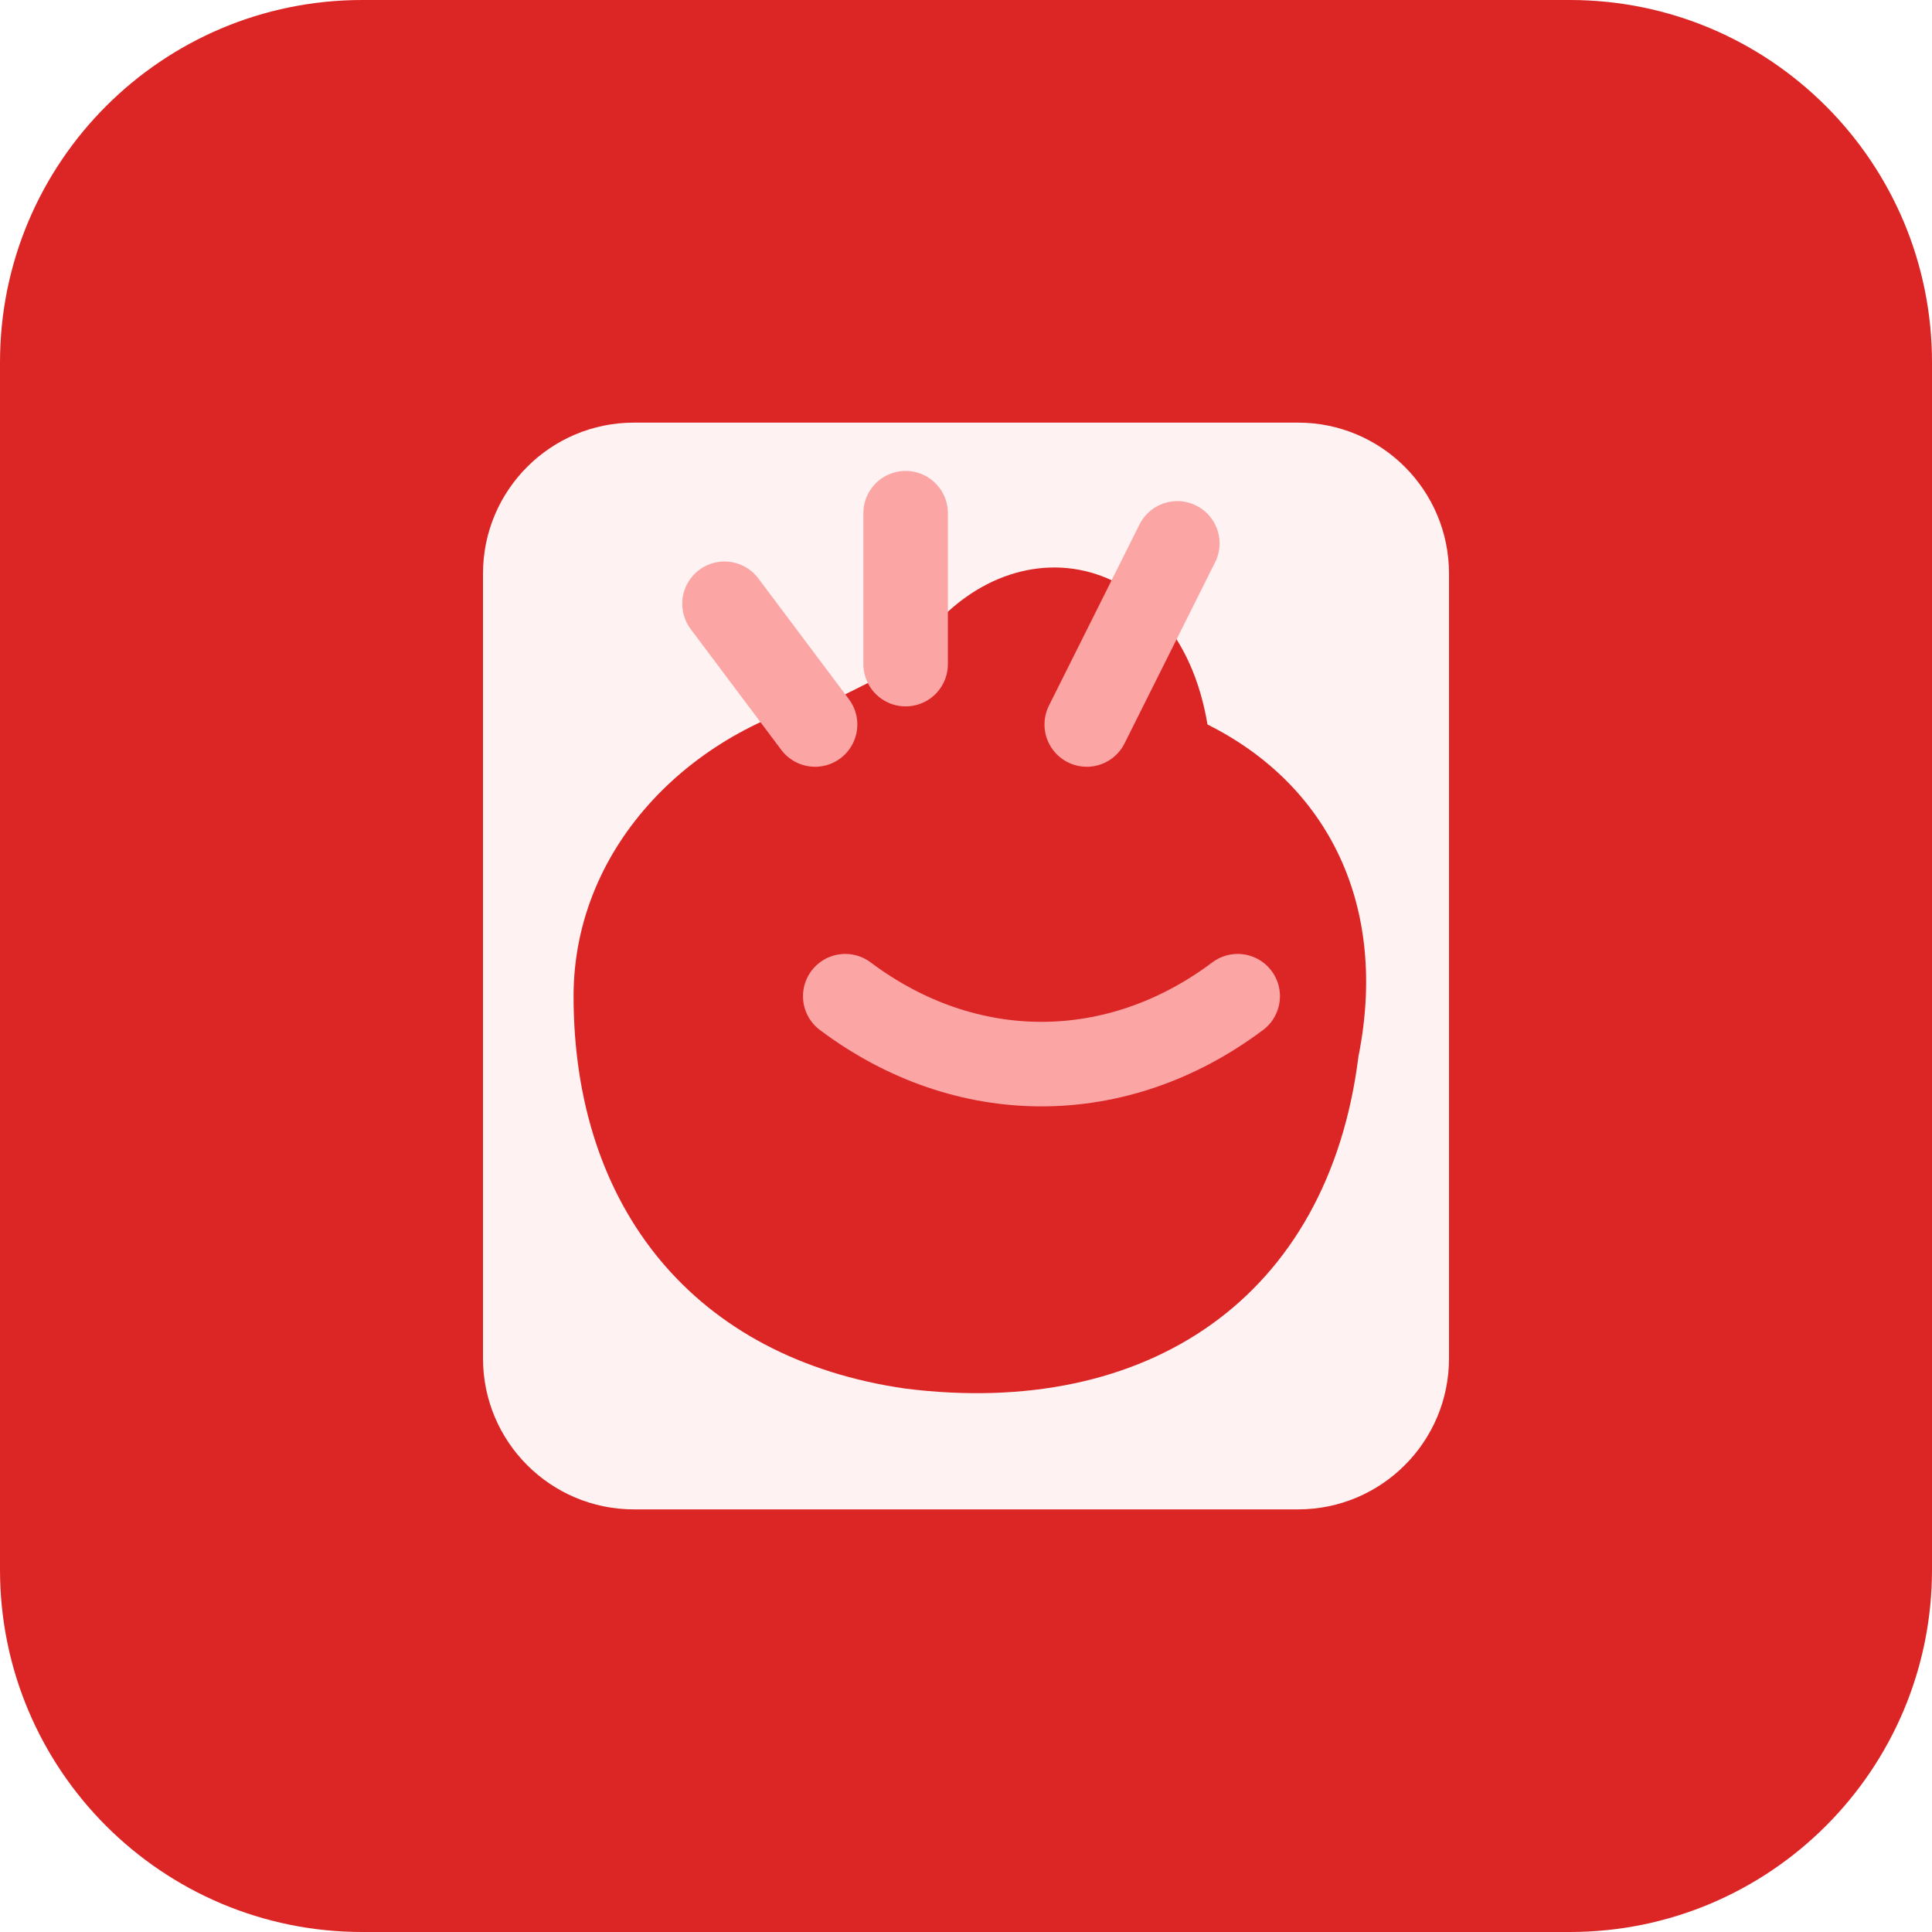
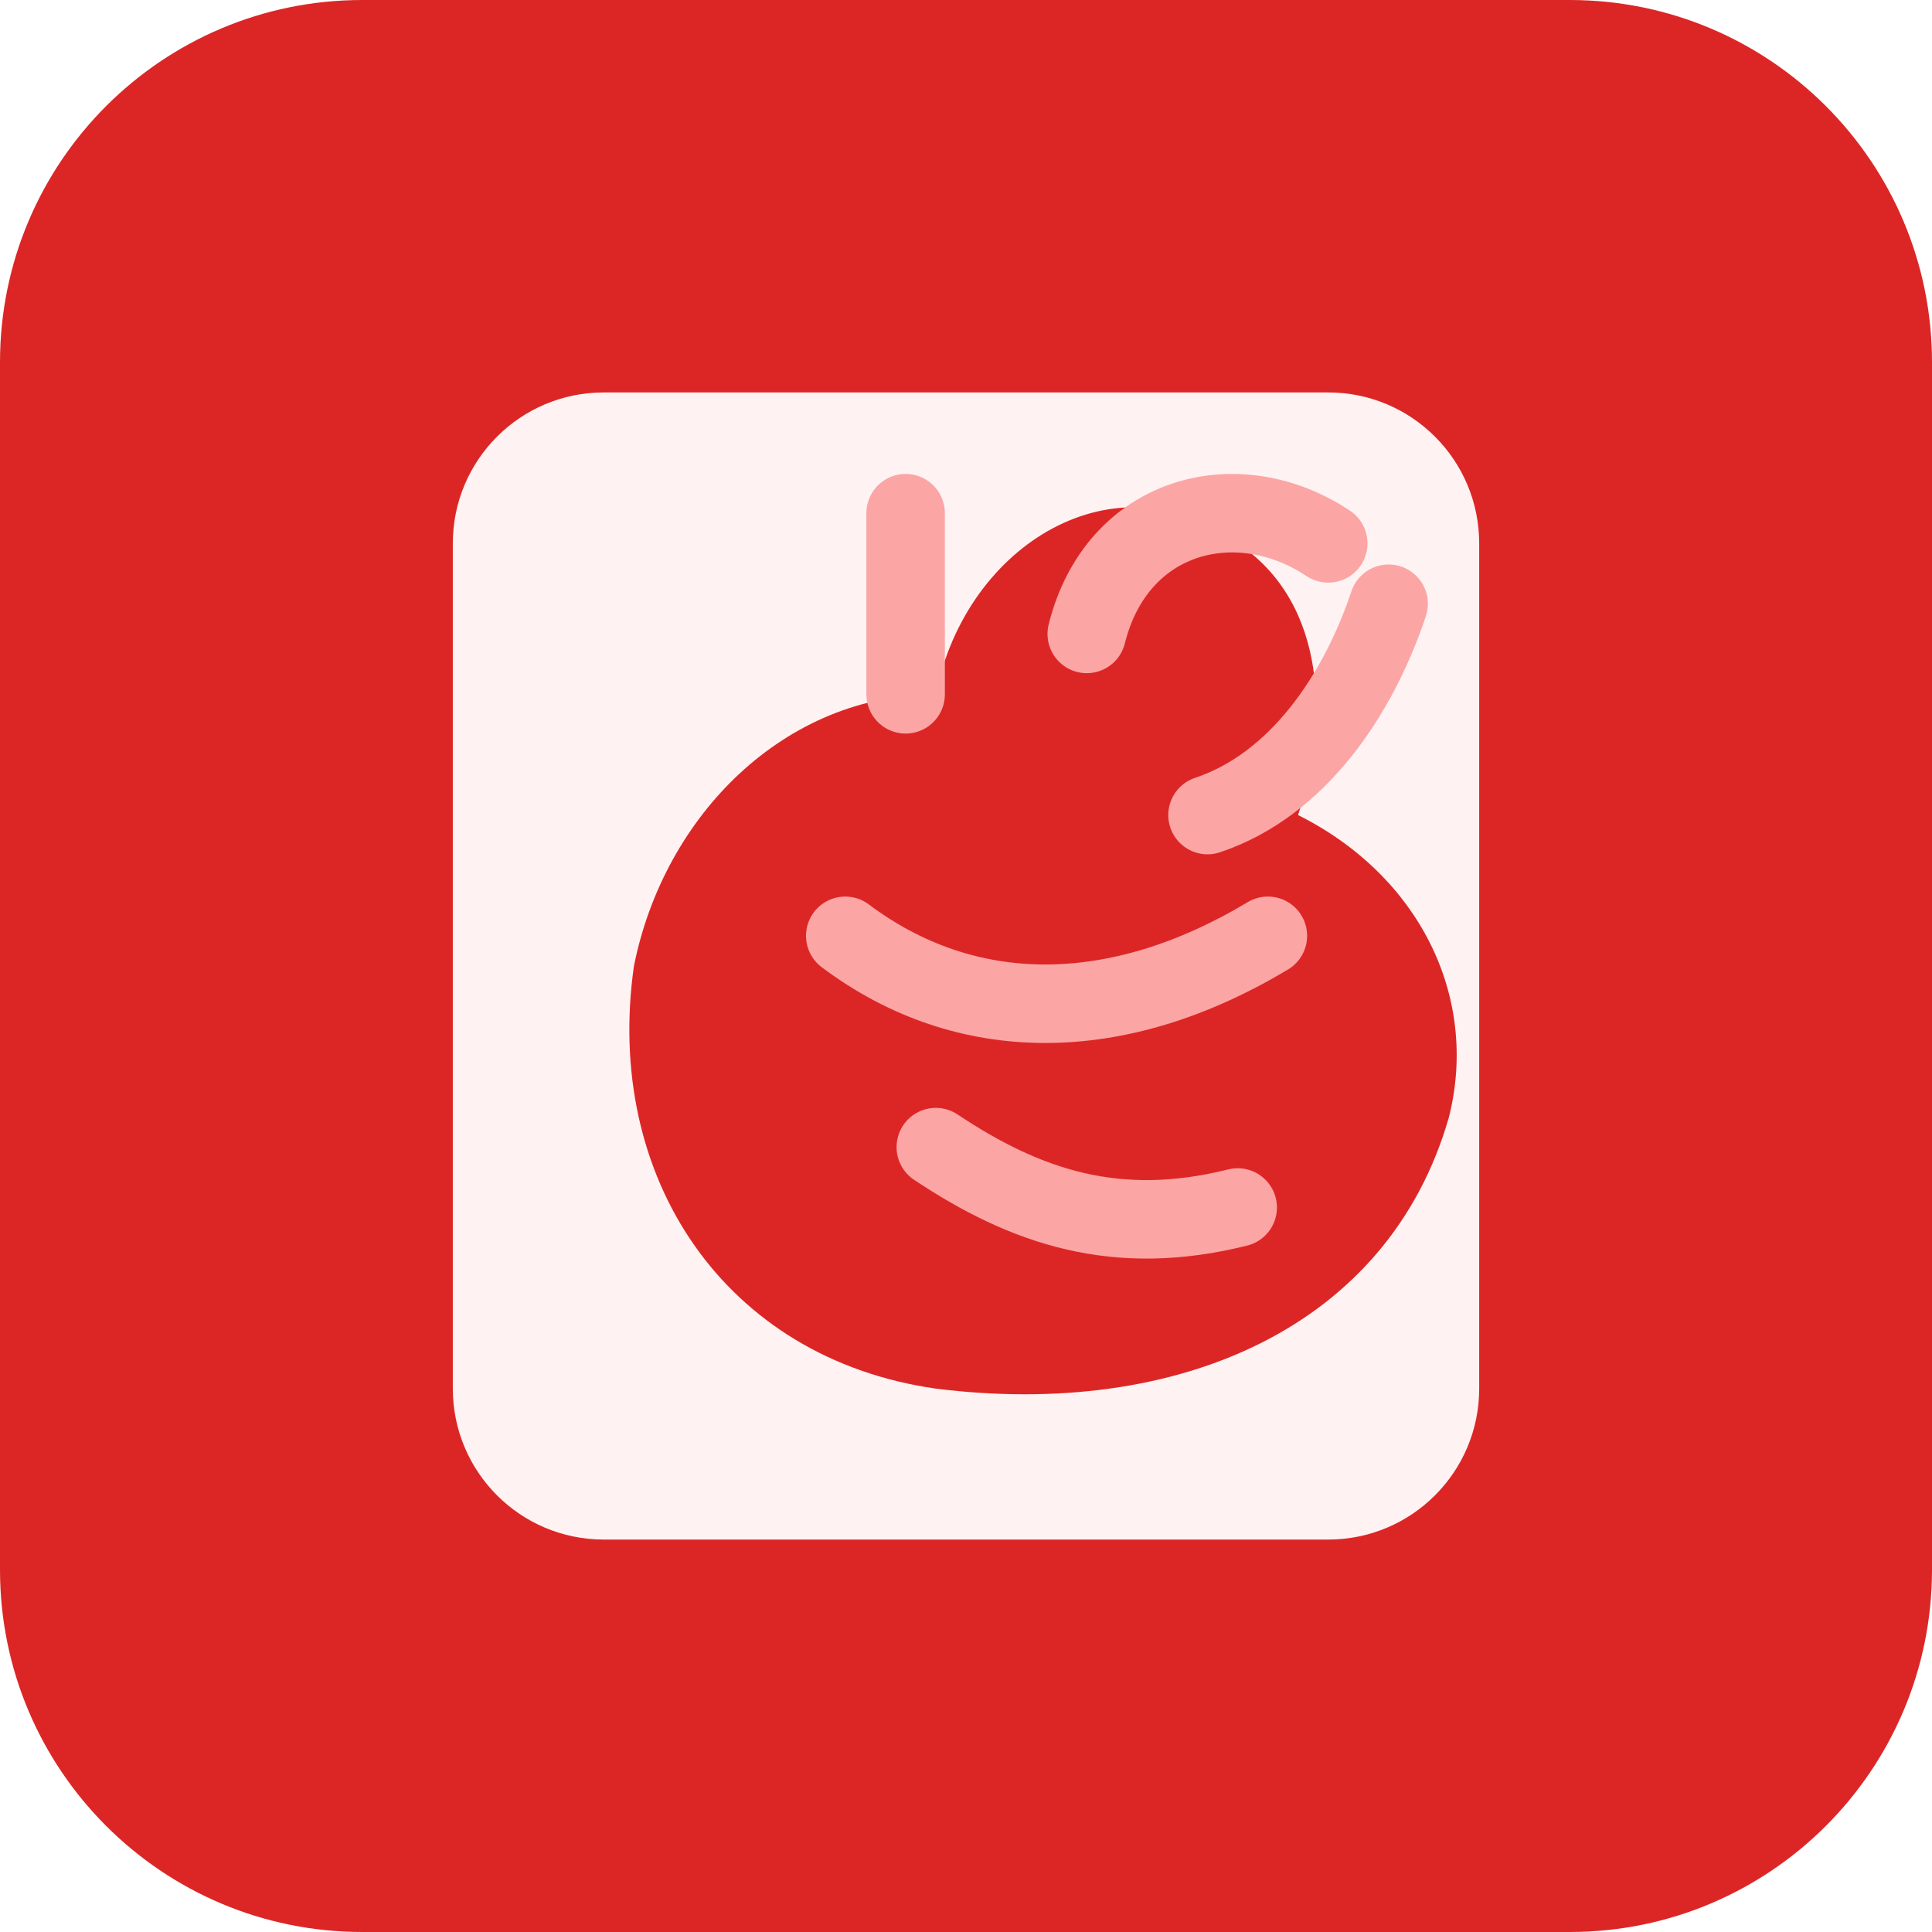
<svg xmlns="http://www.w3.org/2000/svg" viewBox="0 0 64 64" role="img" aria-label="Medical Imaging">
  <rect width="64" height="64" rx="12" fill="#DC2626" />
-   <rect x="16" y="14" width="32" height="36" rx="5" fill="#FEF2F2" />
-   <path d="M30 22c3-5 9-4 10 2 4 2 6 6 5 11-1 8-7 12-15 11-7-1-11-6-11-13 0-5 4-9 9-10z" fill="#DC2626" />
-   <path d="M30 22v-5M36 24l3-6M27 24l-3-4M28 33c4 3 9 3 13 0" fill="none" stroke="#FCA5A5" stroke-width="2.8" stroke-linecap="round" />
+   <rect x="15" y="13" width="34" height="38" rx="5" fill="#FEF2F2" />
+   <path d="M31 46c-7-1-11-7-10-14 1-5 5-9 10-9 1-5 6-8 10-5 3 2 3 6 2 9 4 2 6 6 5 10-2 7-9 10-17 9z" fill="#DC2626" />
+   <path d="M30 23v-6M36 21c1-4 5-5 8-3M40 27c3-1 5-4 6-7M28 31c4 3 9 3 14 0M31 38c3 2 6 3 10 2" fill="none" stroke="#FCA5A5" stroke-width="2.6" stroke-linecap="round" stroke-linejoin="round" />
</svg>
